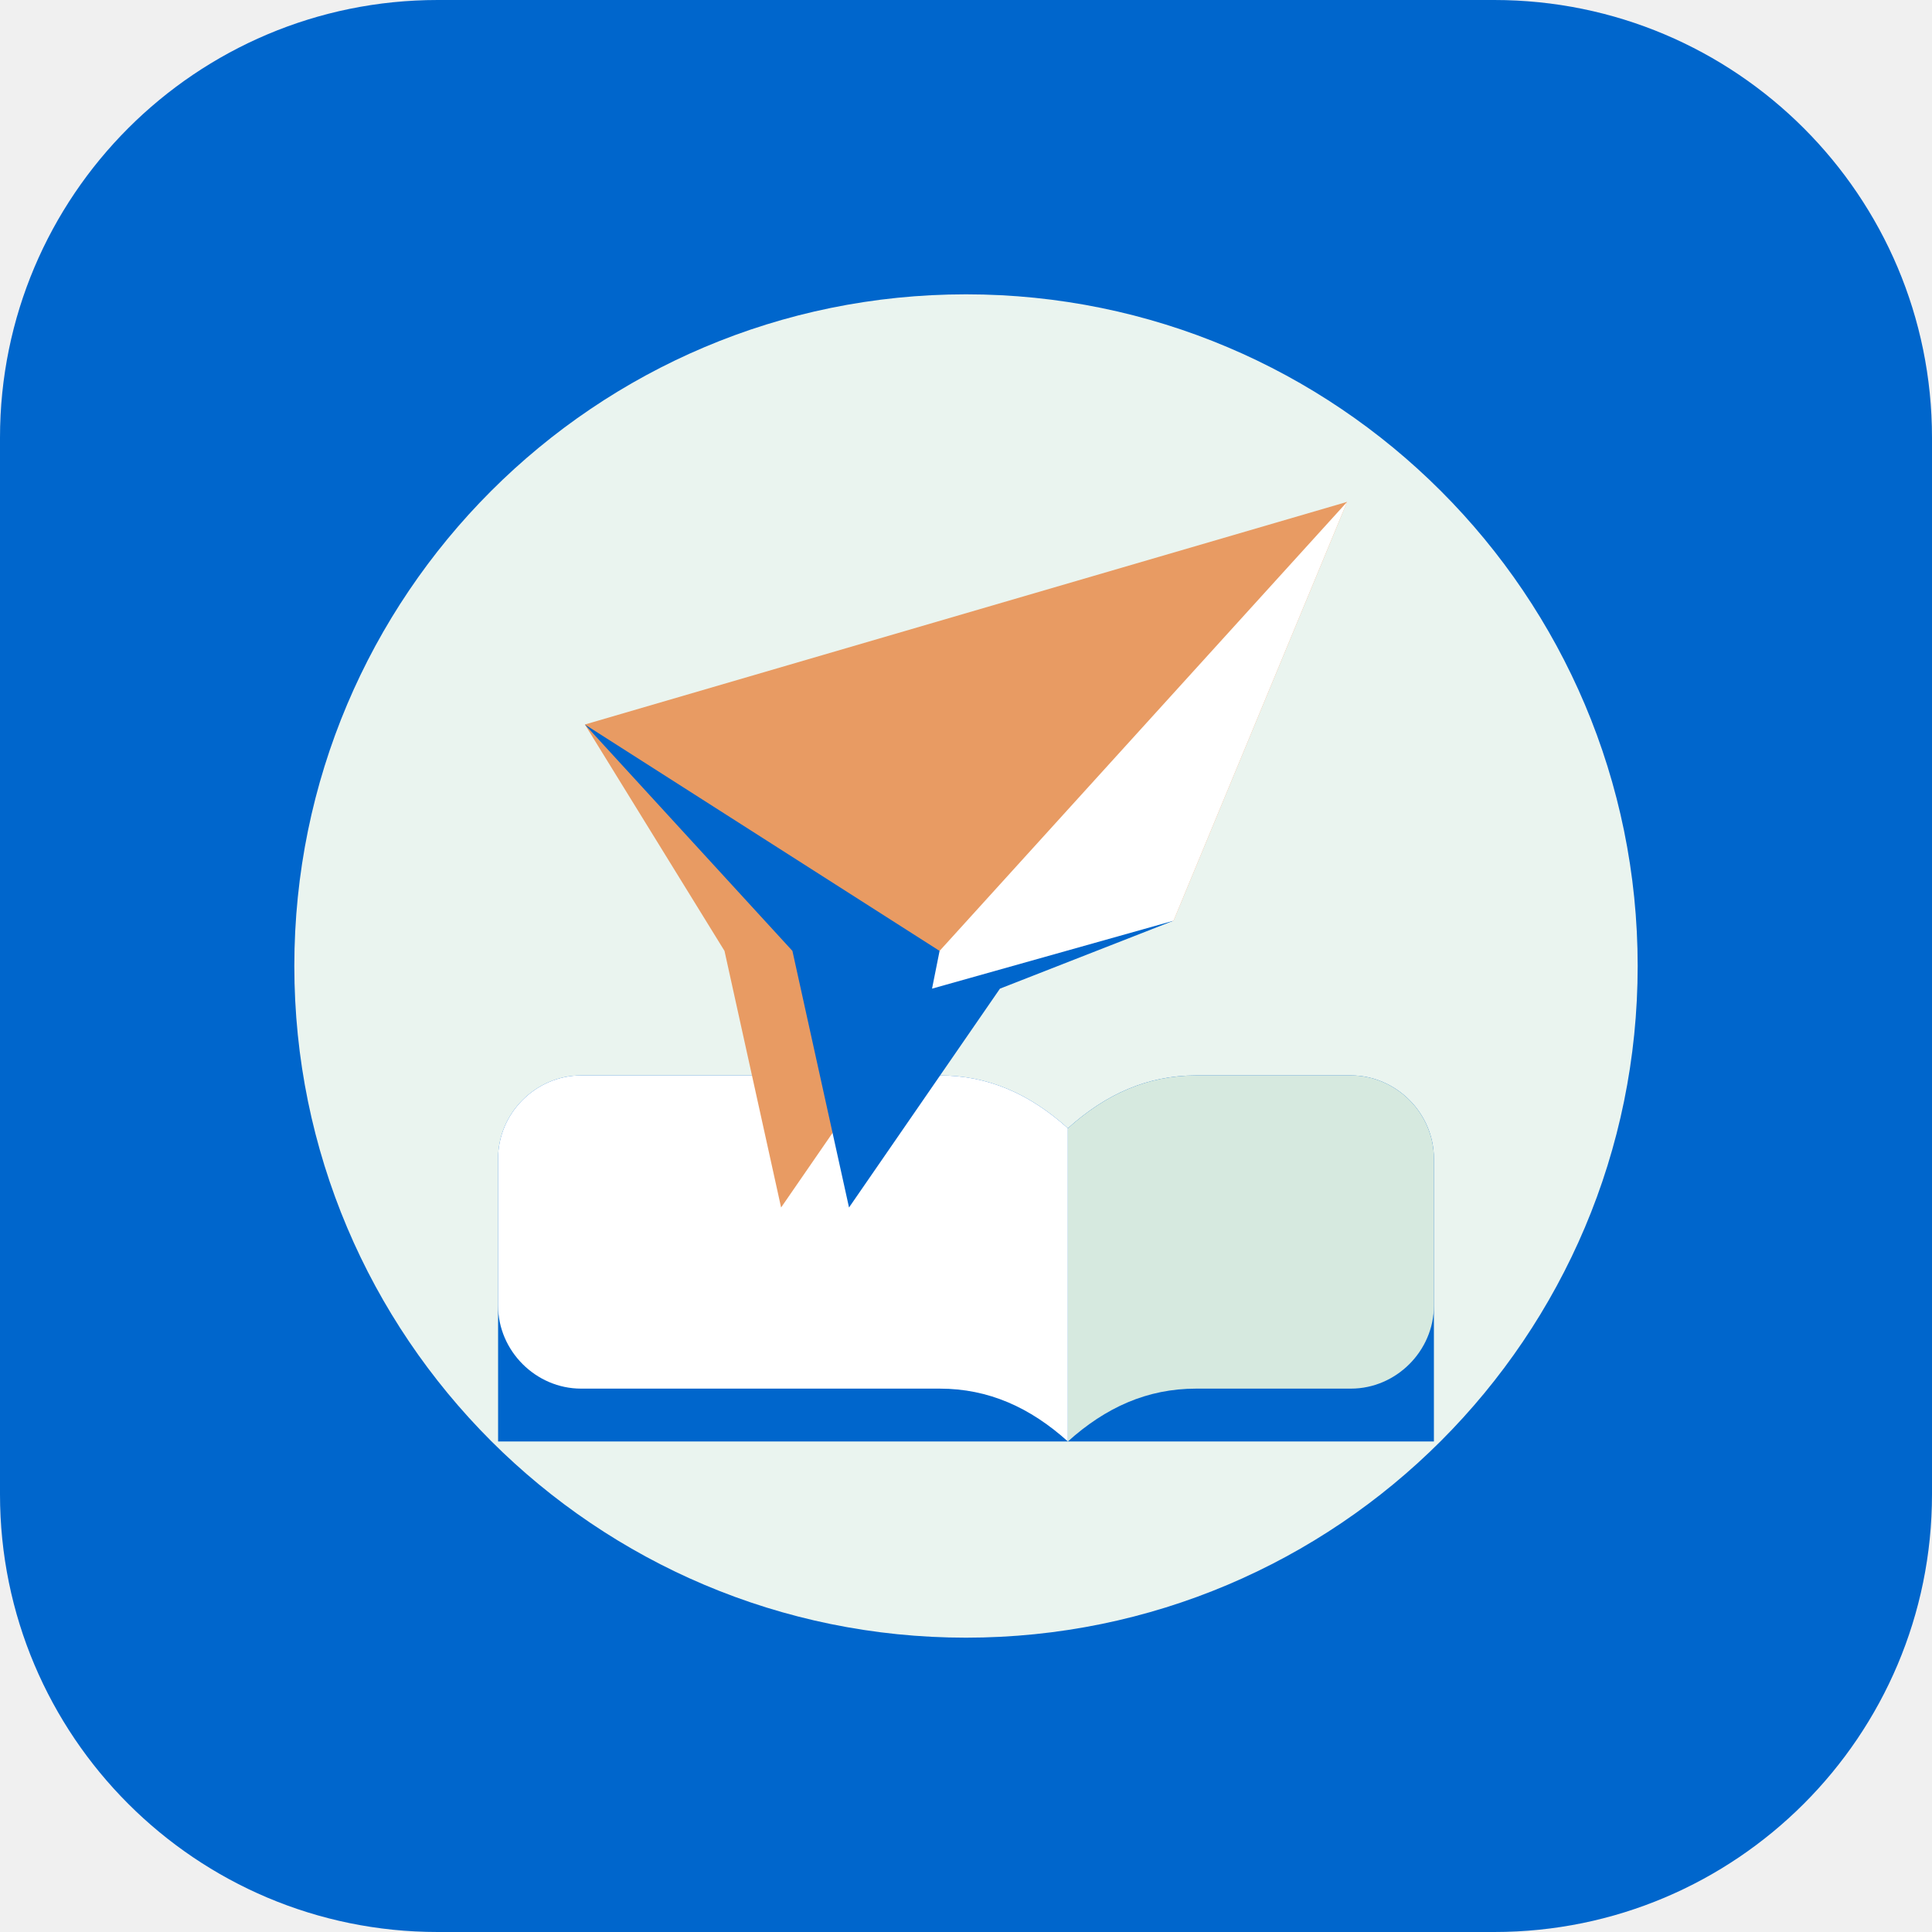
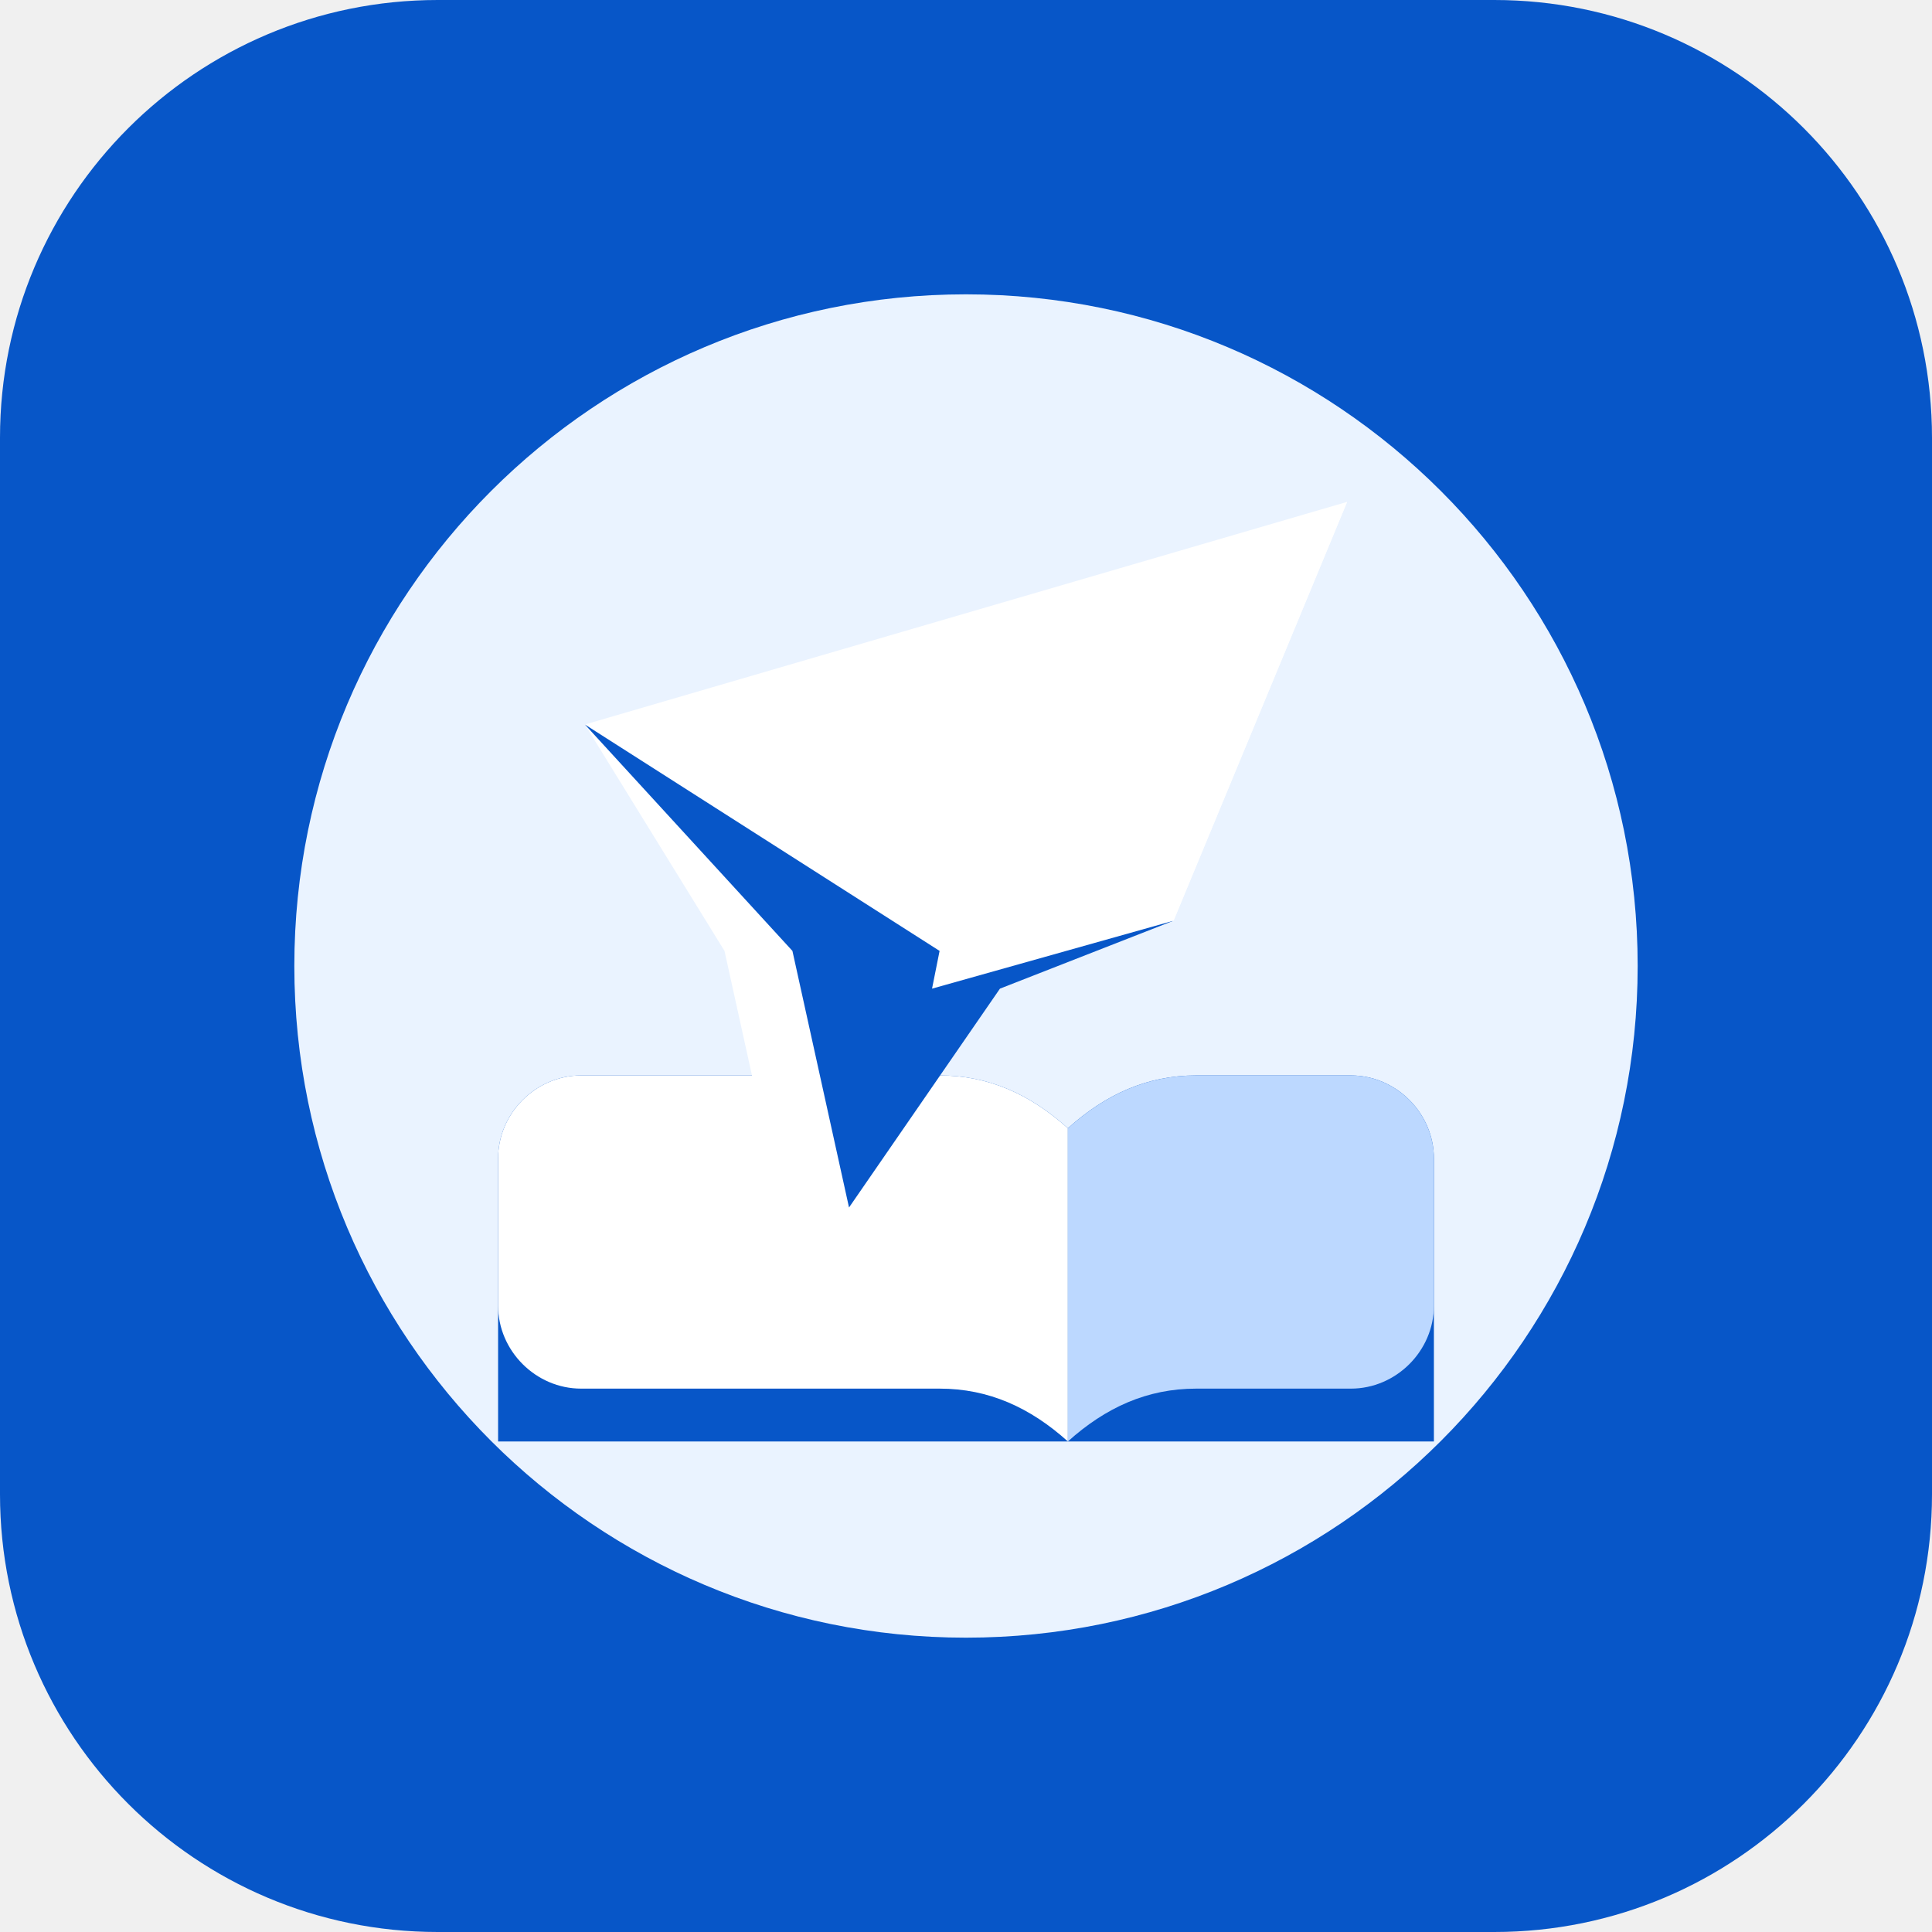
<svg xmlns="http://www.w3.org/2000/svg" viewBox="0 0 512 512">
-   <rect width="512" height="512" rx="116" fill="#0066cc" />
-   <circle cx="256" cy="256" r="178" fill="#eaf4ef" />
-   <path d="M132 307c0-12 10-22 22-22h95c13 0 24 5 34 14 10-9 21-14 34-14h41c12 0 22 10 22 22v75H132z" fill="#0066cc" />
+   <rect width="512" height="512" rx="116" fill="#0756c8" />
+   <circle cx="256" cy="256" r="178" fill="#eaf3ff" />
+   <path d="M132 307c0-12 10-22 22-22h95c13 0 24 5 34 14 10-9 21-14 34-14h41c12 0 22 10 22 22v75H132z" fill="#0756c8" />
  <path d="M132 307c0-12 10-22 22-22h95c13 0 24 5 34 14v83c-10-9-21-14-34-14h-95c-12 0-22-10-22-22z" fill="#fff" />
-   <path d="M283 299c10-9 21-14 34-14h41c12 0 22 10 22 22v39c0 12-10 22-22 22h-41c-13 0-24 5-34 14z" fill="#d6e9df" />
-   <path d="M155 192l202-59-46 111-64 18-40 58-15-68-37-60z" fill="#e89b63" />
-   <path d="M155 192l94 60 62-8-46 18-40 58-15-68z" fill="#0066cc" />
+   <path d="M283 299c10-9 21-14 34-14h41c12 0 22 10 22 22v39c0 12-10 22-22 22h-41c-13 0-24 5-34 14z" fill="#bcd8ff" />
+   <path d="M155 192l202-59-46 111-64 18-40 58-15-68-37-60z" fill="#ffffff" />
+   <path d="M155 192l94 60 62-8-46 18-40 58-15-68z" fill="#0756c8" />
  <path d="M249 252l108-119-46 111-64 18z" fill="#fff" />
</svg>
